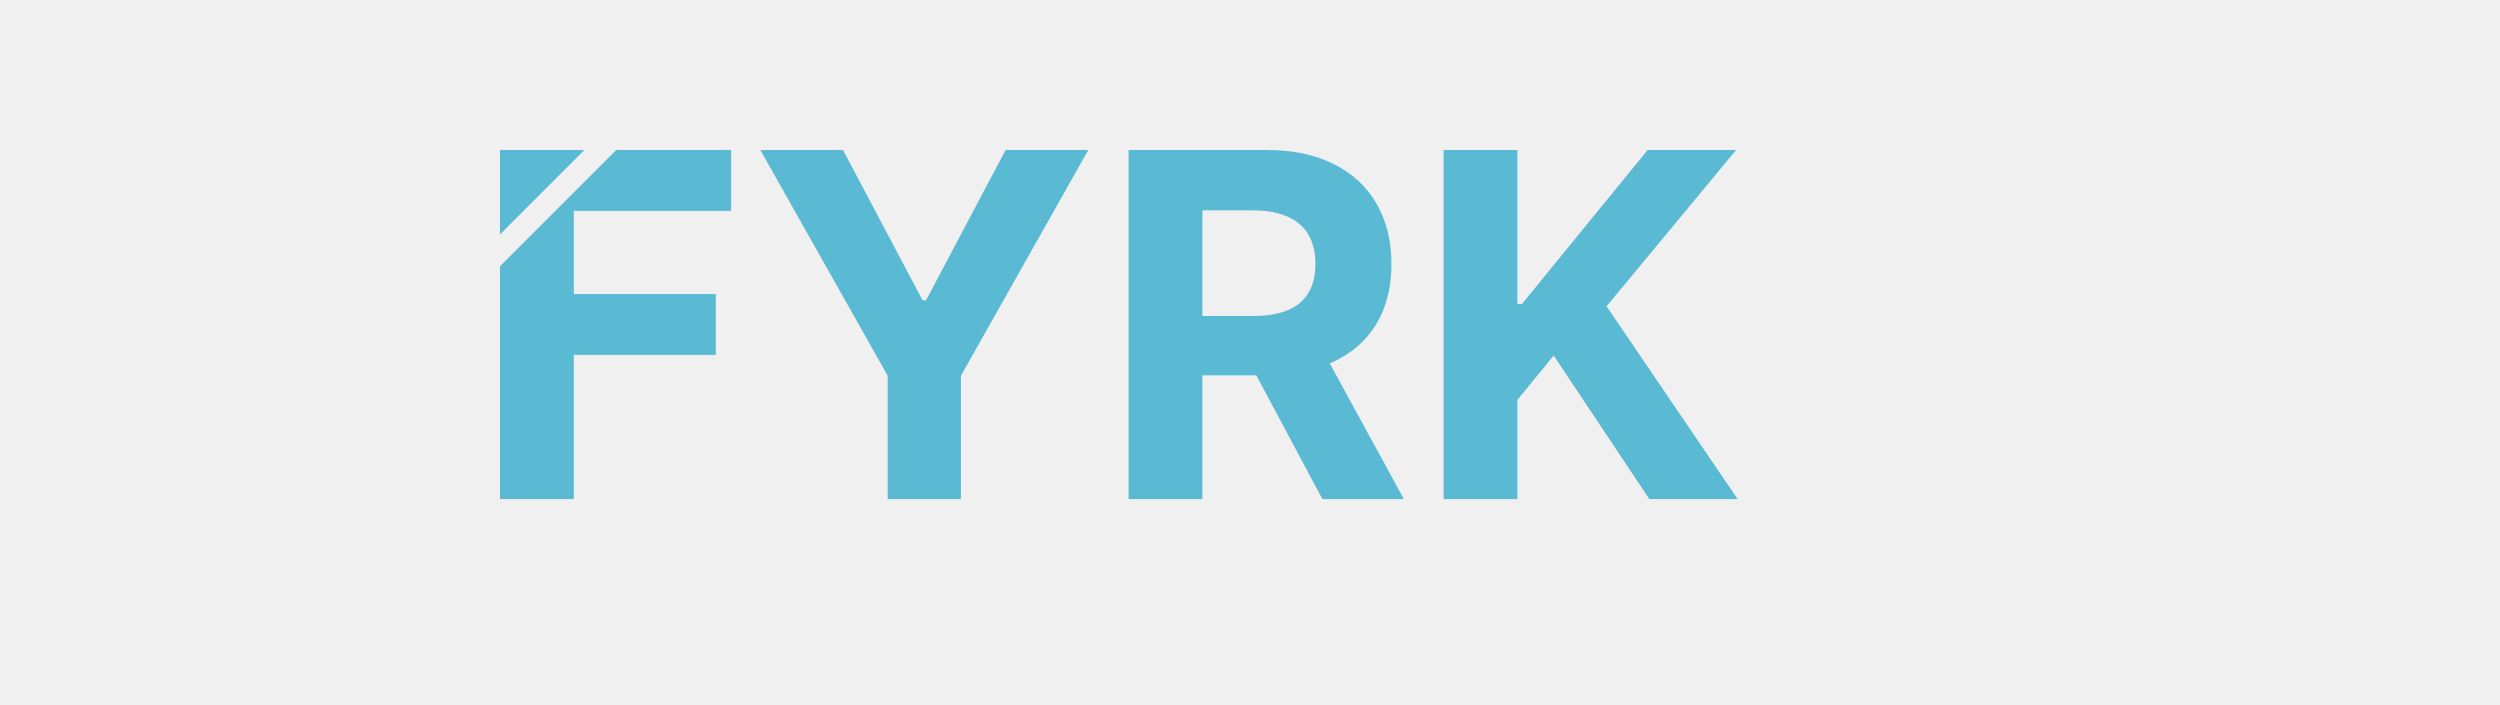
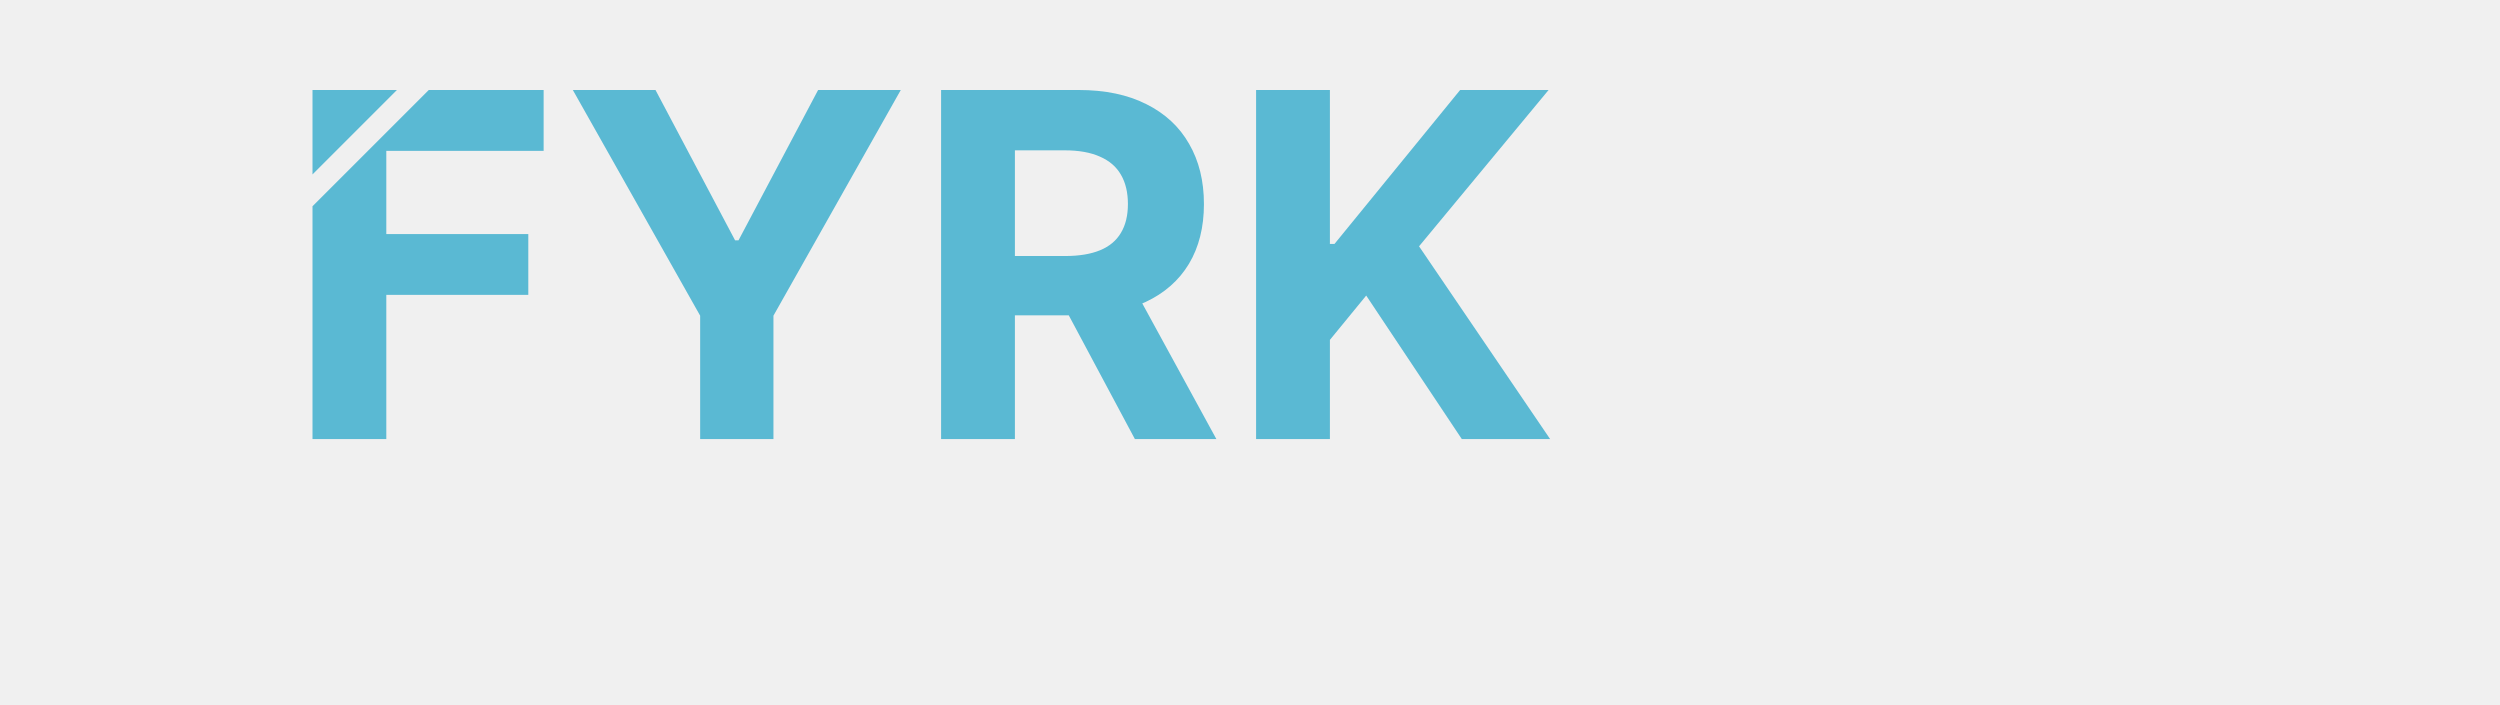
<svg xmlns="http://www.w3.org/2000/svg" width="500" height="141" viewBox="0 0 500 141" fill="none">
-   <g transform="translate(100, 30) scale(1.5)">
+   <g transform="translate(62.5, 18) scale(1.5)">
    <clipPath id="clip0_logo_secondary">
      <rect fill="white" height="70" width="250" />
    </clipPath>
    <g clipPath="url(#clip0_logo_secondary)">
      <path d="M30.818 8.115H9.841V19.206H28.773V27.319H9.841V46.546H0V15.501L15.499 0.001H30.818V8.115ZM0 11.258V0.001H11.257L0 11.258Z" fill="#5AB9D3" />
      <path d="M34.71 0H45.733L56.346 20.046H56.801L67.415 0H78.437L61.46 30.091V46.545H51.687V30.091L34.71 0Z" fill="#5AB9D3" />
      <path d="M83.812 46.545V0H102.176C105.691 0 108.691 0.629 111.176 1.886C113.676 3.129 115.578 4.894 116.881 7.182C118.199 9.455 118.858 12.129 118.858 15.204C118.858 18.296 118.191 20.954 116.858 23.182C115.525 25.394 113.593 27.091 111.062 28.273C108.547 29.454 105.502 30.046 101.926 30.046H89.631V22.136H100.335C102.214 22.136 103.775 21.879 105.017 21.364C106.259 20.849 107.184 20.076 107.79 19.046C108.411 18.015 108.722 16.735 108.722 15.204C108.722 13.659 108.411 12.356 107.79 11.296C107.184 10.235 106.252 9.432 104.994 8.886C103.752 8.326 102.184 8.045 100.29 8.045H93.653V46.545H83.812ZM108.949 25.364L120.517 46.545H109.653L98.335 25.364H108.949Z" fill="#5AB9D3" />
      <path d="M125.812 46.545V0H135.653V20.523H136.267L153.017 0H164.812L147.54 20.841L165.017 46.545H153.244L140.494 27.409L135.653 33.318V46.545H125.812Z" fill="#5AB9D3" />
    </g>
  </g>
</svg>
